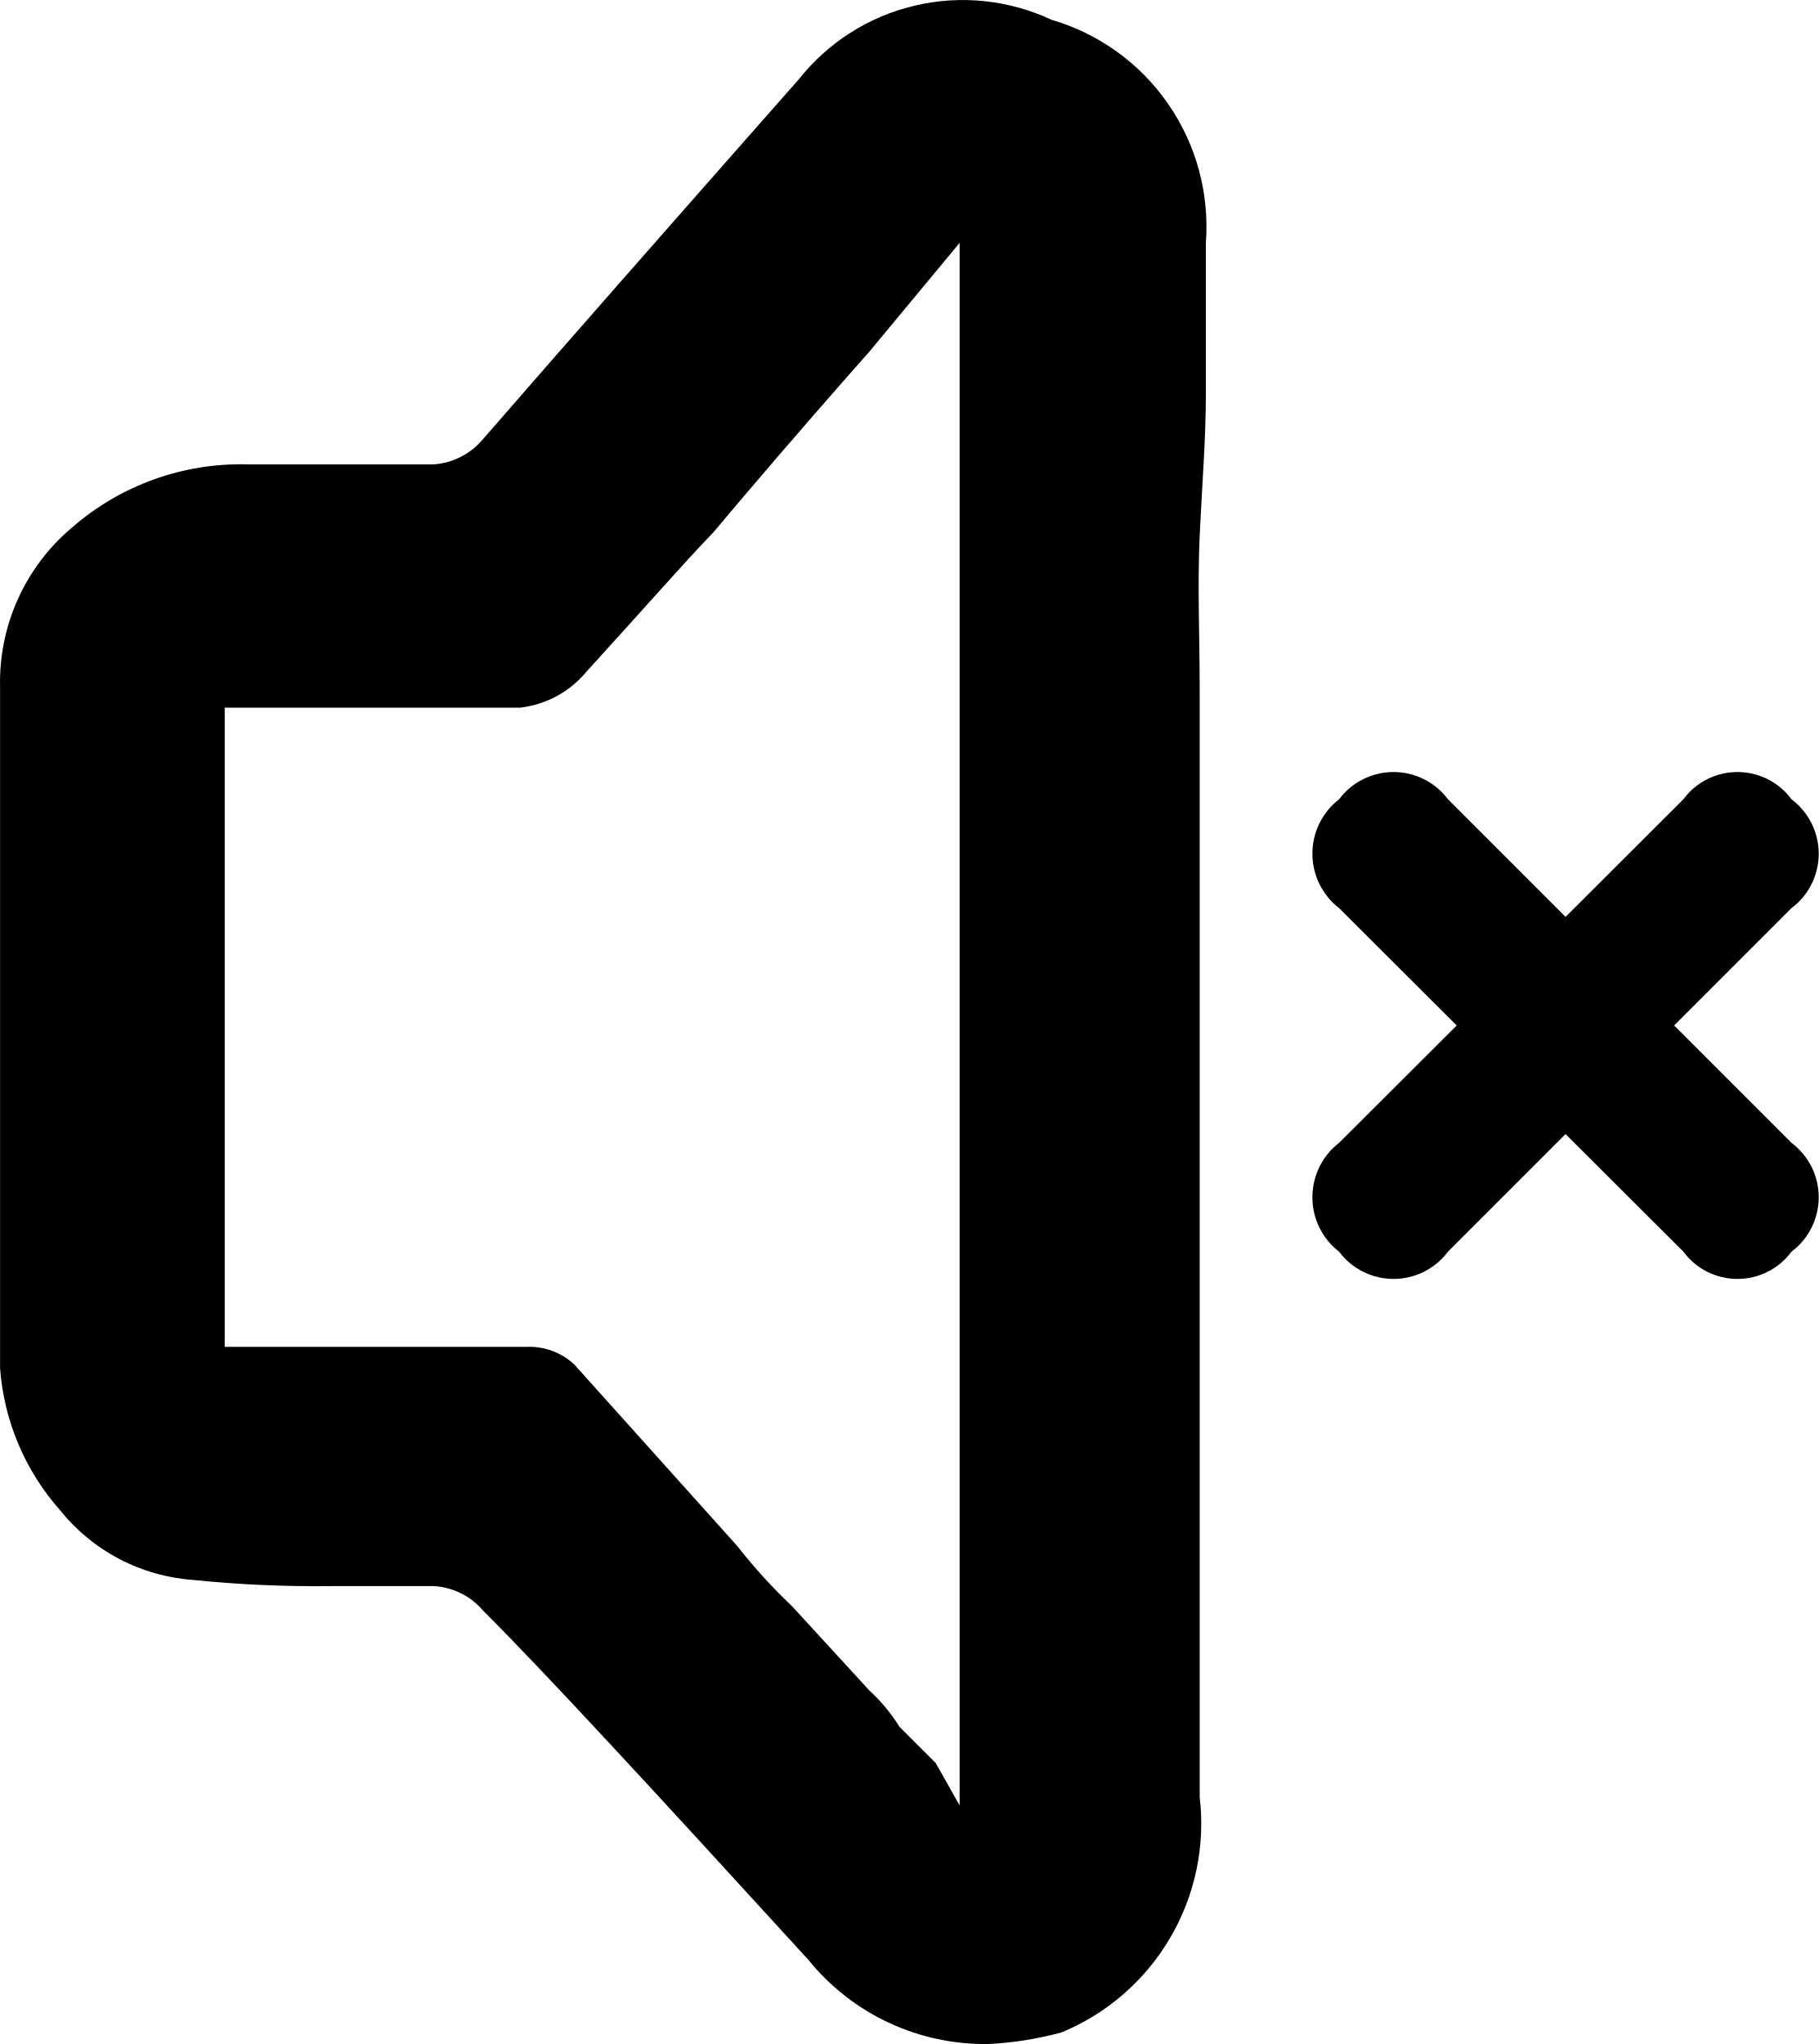
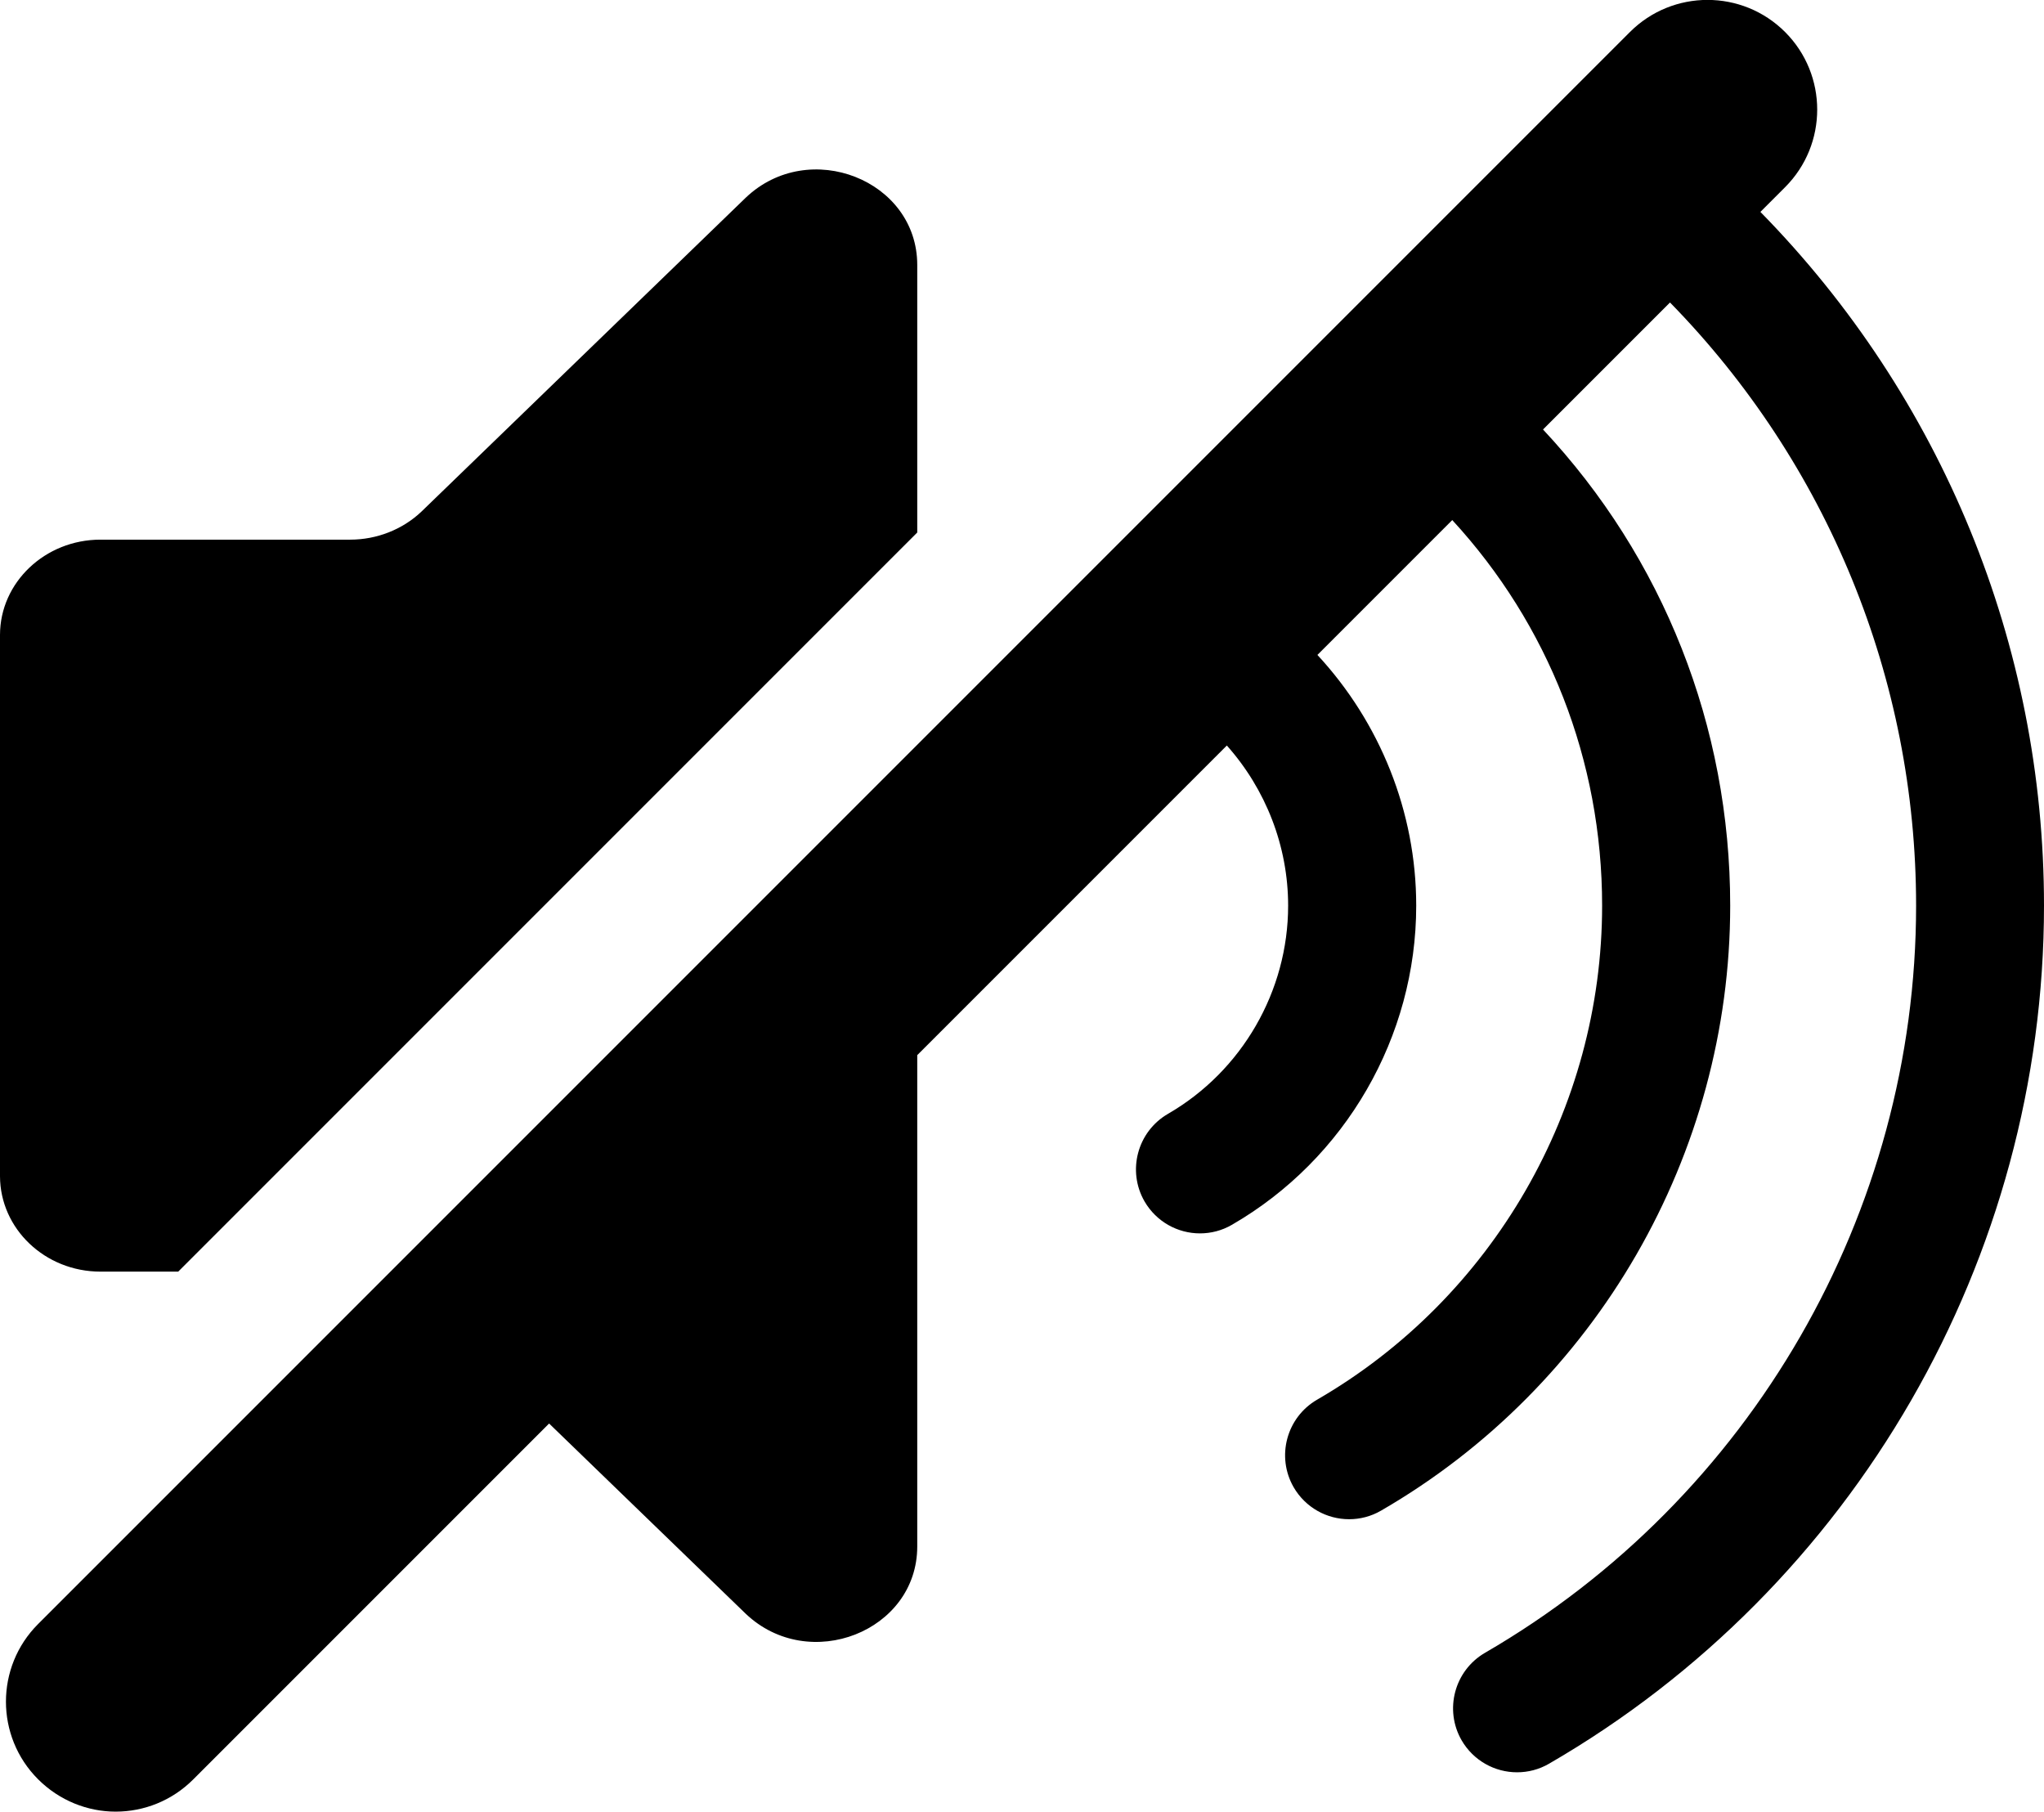
- <svg xmlns="http://www.w3.org/2000/svg" width="23.56" height="26.476" fill="none" version="1.1" viewBox="0 0 23.56 26.476">
-   <path d="m23.207 10.353c-0.081-0.11-0.186-0.199-0.308-0.26-0.122-0.061-0.256-0.093-0.392-0.093s-0.271 0.032-0.392 0.093c-0.122 0.061-0.227 0.15-0.308 0.26l-4.46 4.45c-0.108 0.083-0.195 0.19-0.255 0.312-0.06 0.122-0.091 0.257-0.091 0.393s0.031 0.271 0.091 0.393 0.147 0.229 0.255 0.312c0.082 0.11 0.188 0.199 0.311 0.26 0.122 0.061 0.257 0.093 0.394 0.093s0.272-0.032 0.394-0.093c0.122-0.061 0.229-0.15 0.311-0.26l4.45-4.45c0.11-0.082 0.199-0.188 0.26-0.311 0.061-0.122 0.093-0.257 0.093-0.394s-0.032-0.272-0.093-0.394c-0.061-0.122-0.15-0.229-0.26-0.311zm0 5.86c0.11-0.082 0.199-0.188 0.26-0.311 0.061-0.122 0.093-0.257 0.093-0.394s-0.032-0.272-0.093-0.394c-0.061-0.122-0.15-0.229-0.26-0.311l-4.45-4.45c-0.082-0.11-0.188-0.199-0.311-0.26-0.122-0.061-0.257-0.093-0.394-0.093s-0.272 0.032-0.394 0.093c-0.122 0.061-0.229 0.15-0.311 0.26-0.108 0.083-0.195 0.19-0.255 0.312-0.06 0.122-0.091 0.257-0.091 0.393s0.031 0.271 0.091 0.393 0.147 0.229 0.255 0.312l4.46 4.45c0.081 0.11 0.186 0.199 0.308 0.26s0.256 0.093 0.392 0.093 0.271-0.032 0.392-0.093c0.121-0.061 0.227-0.15 0.308-0.26z" fill="#000" />
-   <path d="m10.341 1.036c0.378-0.481 0.908-0.821 1.504-0.962 0.596-0.142 1.222-0.077 1.776 0.182 0.614 0.179 1.148 0.564 1.512 1.091 0.364 0.526 0.536 1.161 0.488 1.8v0.55 1.41c0 0.58-0.05 1.18-0.08 1.83s0 1.3 0 2v14.34c0.075 0.634-0.06 1.275-0.383 1.825-0.323 0.55-0.817 0.981-1.407 1.224-0.307 0.083-0.622 0.134-0.94 0.15-0.447 0.008-0.891-0.086-1.296-0.275-0.406-0.189-0.762-0.468-1.044-0.816-2-2.19-3.39-3.7-4.22-4.53-0.079-0.091-0.175-0.166-0.284-0.219-0.108-0.053-0.226-0.084-0.346-0.091h-1.33c-0.598 0.007-1.195-0.019-1.79-0.08-0.333-0.024-0.658-0.116-0.954-0.271-0.296-0.155-0.557-0.369-0.766-0.629-0.455-0.511-0.729-1.158-0.78-1.84v-8.82c-0.01-0.393 0.068-0.783 0.229-1.141 0.161-0.358 0.4-0.676 0.701-0.929 0.627-0.548 1.437-0.841 2.27-0.82h2.42c0.121-0.009 0.239-0.042 0.347-0.097 0.108-0.055 0.204-0.131 0.283-0.223 0.973-1.12 2.337-2.673 4.09-4.66zm-1.1 5.86c-0.36 0.37-0.91 1-1.64 1.8-0.215 0.262-0.523 0.43-0.86 0.47h-3.83v8.28h3.91c0.113-5e-3 0.227 0.013 0.333 0.052s0.204 0.1 0.287 0.178l2.11 2.35c0.217 0.277 0.454 0.538 0.71 0.78l1 1.09c0.151 0.138 0.282 0.296 0.39 0.47l0.47 0.47 0.31 0.55v-20.24l-1.17 1.41c-0.92 1.04-1.55 1.78-2.02 2.34z" fill="#000" />
+ <svg xmlns="http://www.w3.org/2000/svg" version="1.1" id="Layer_1" x="0px" y="0px" viewBox="0 0 111.71 99" style="enable-background:new 0 0 111.71 99;" xml:space="preserve">
+   <path d="M5.49,69.49h4.25L50.13,29.1V14.48c0-4.64-5.91-6.97-9.37-3.68L23.02,27.97c-1.03,0.97-2.43,1.52-3.88,1.52H5.49  C2.46,29.49,0,31.83,0,34.7v29.58C0.01,67.15,2.46,69.49,5.49,69.49z M96.21,11.58l1.35-1.35c2.34-2.34,2.34-6.14,0-8.48  s-6.14-2.34-8.48,0l-87,87c-2.34,2.34-2.34,6.14,0,8.48C3.25,98.4,4.79,99,6.32,99c1.54,0,3.07-0.59,4.24-1.76l19.45-19.45  l10.75,10.4c3.46,3.28,9.37,0.96,9.37-3.68V57.66l16.92-16.92c2.12,2.38,3.35,5.49,3.35,8.75c0,4.67-2.52,9.04-6.57,11.38  c-1.67,0.97-2.24,3.11-1.28,4.78c0.65,1.12,1.82,1.75,3.03,1.75c0.6,0,1.2-0.15,1.75-0.47c6.21-3.59,10.07-10.28,10.07-17.44  c0-5.14-1.99-10.02-5.4-13.7l7.37-7.37c5.25,5.7,8.19,13.13,8.19,21.07c0,11.09-5.97,21.44-15.58,27c-1.67,0.97-2.24,3.11-1.28,4.78  c0.65,1.12,1.82,1.75,3.03,1.75c0.6,0,1.2-0.15,1.75-0.47c11.77-6.81,19.08-19.48,19.08-33.06c0-9.82-3.67-19.01-10.23-26.02  l6.94-6.94c8.59,8.78,13.45,20.55,13.45,32.96c0,16.77-9.03,32.41-23.56,40.83c-1.67,0.97-2.24,3.11-1.28,4.78  c0.65,1.12,1.82,1.75,3.03,1.75c0.6,0,1.2-0.15,1.75-0.47c16.69-9.66,27.05-27.63,27.05-46.89  C111.71,35.22,106.11,21.67,96.21,11.58z" />
</svg>
